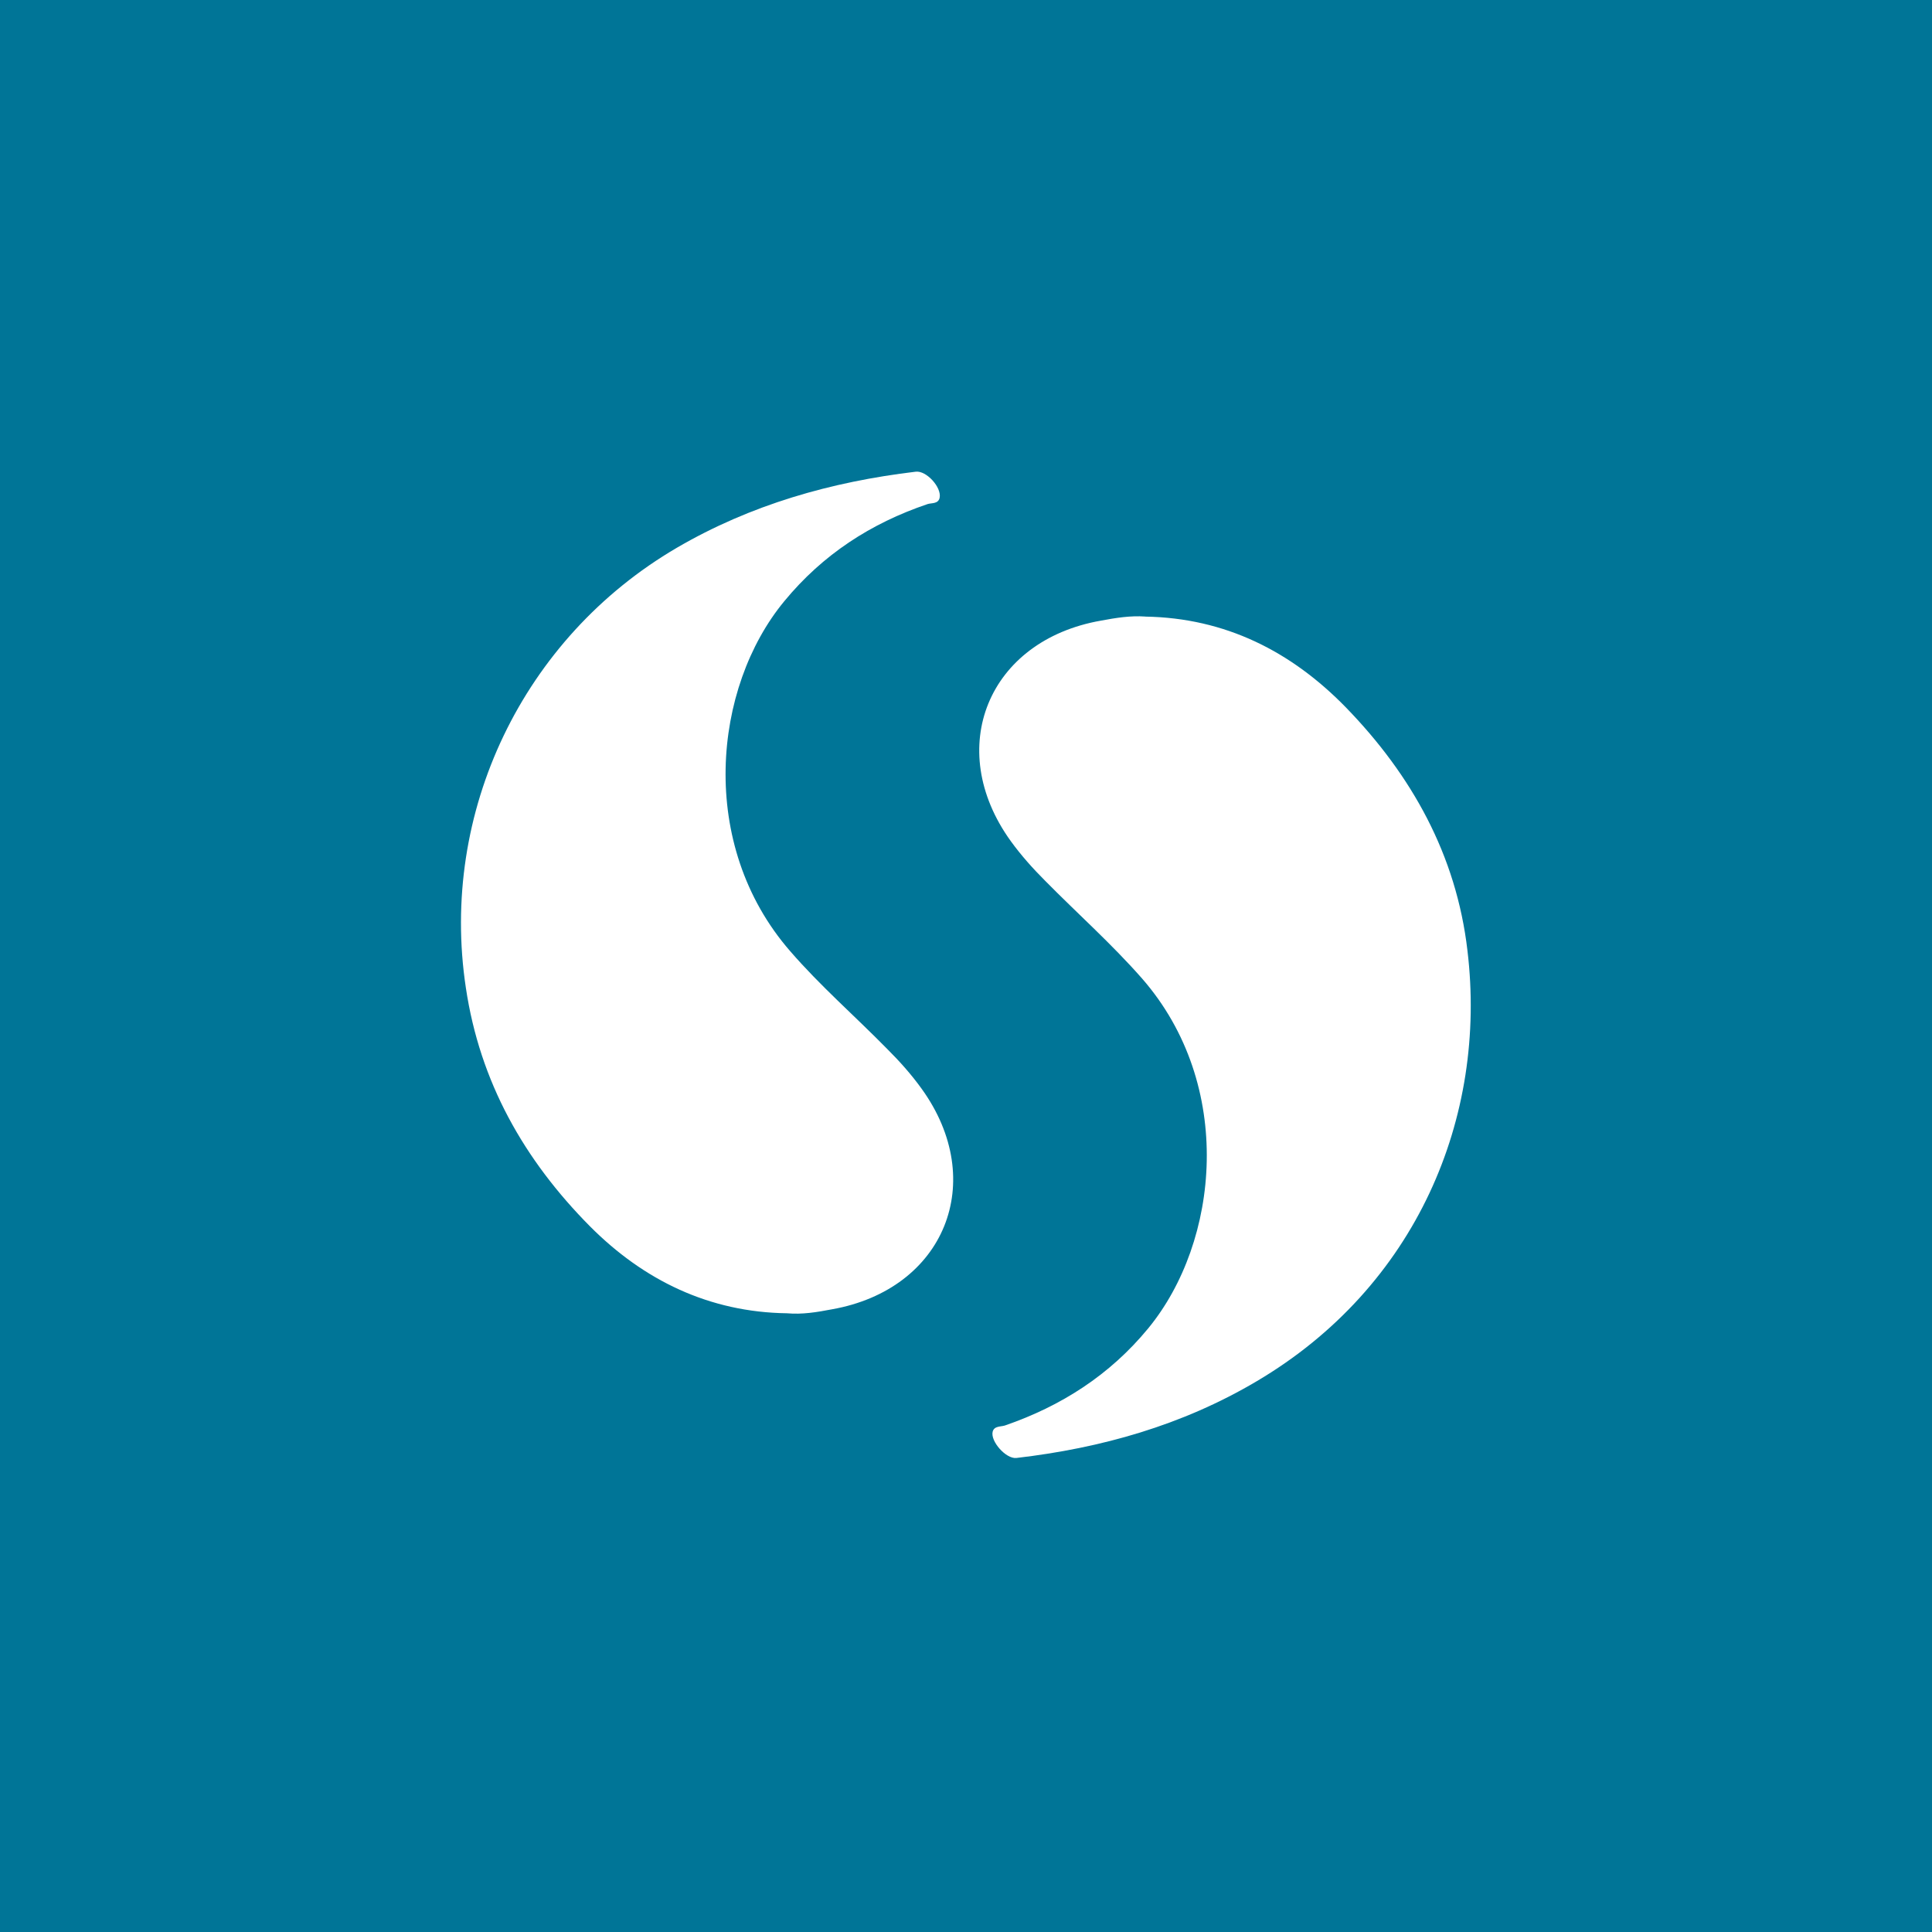
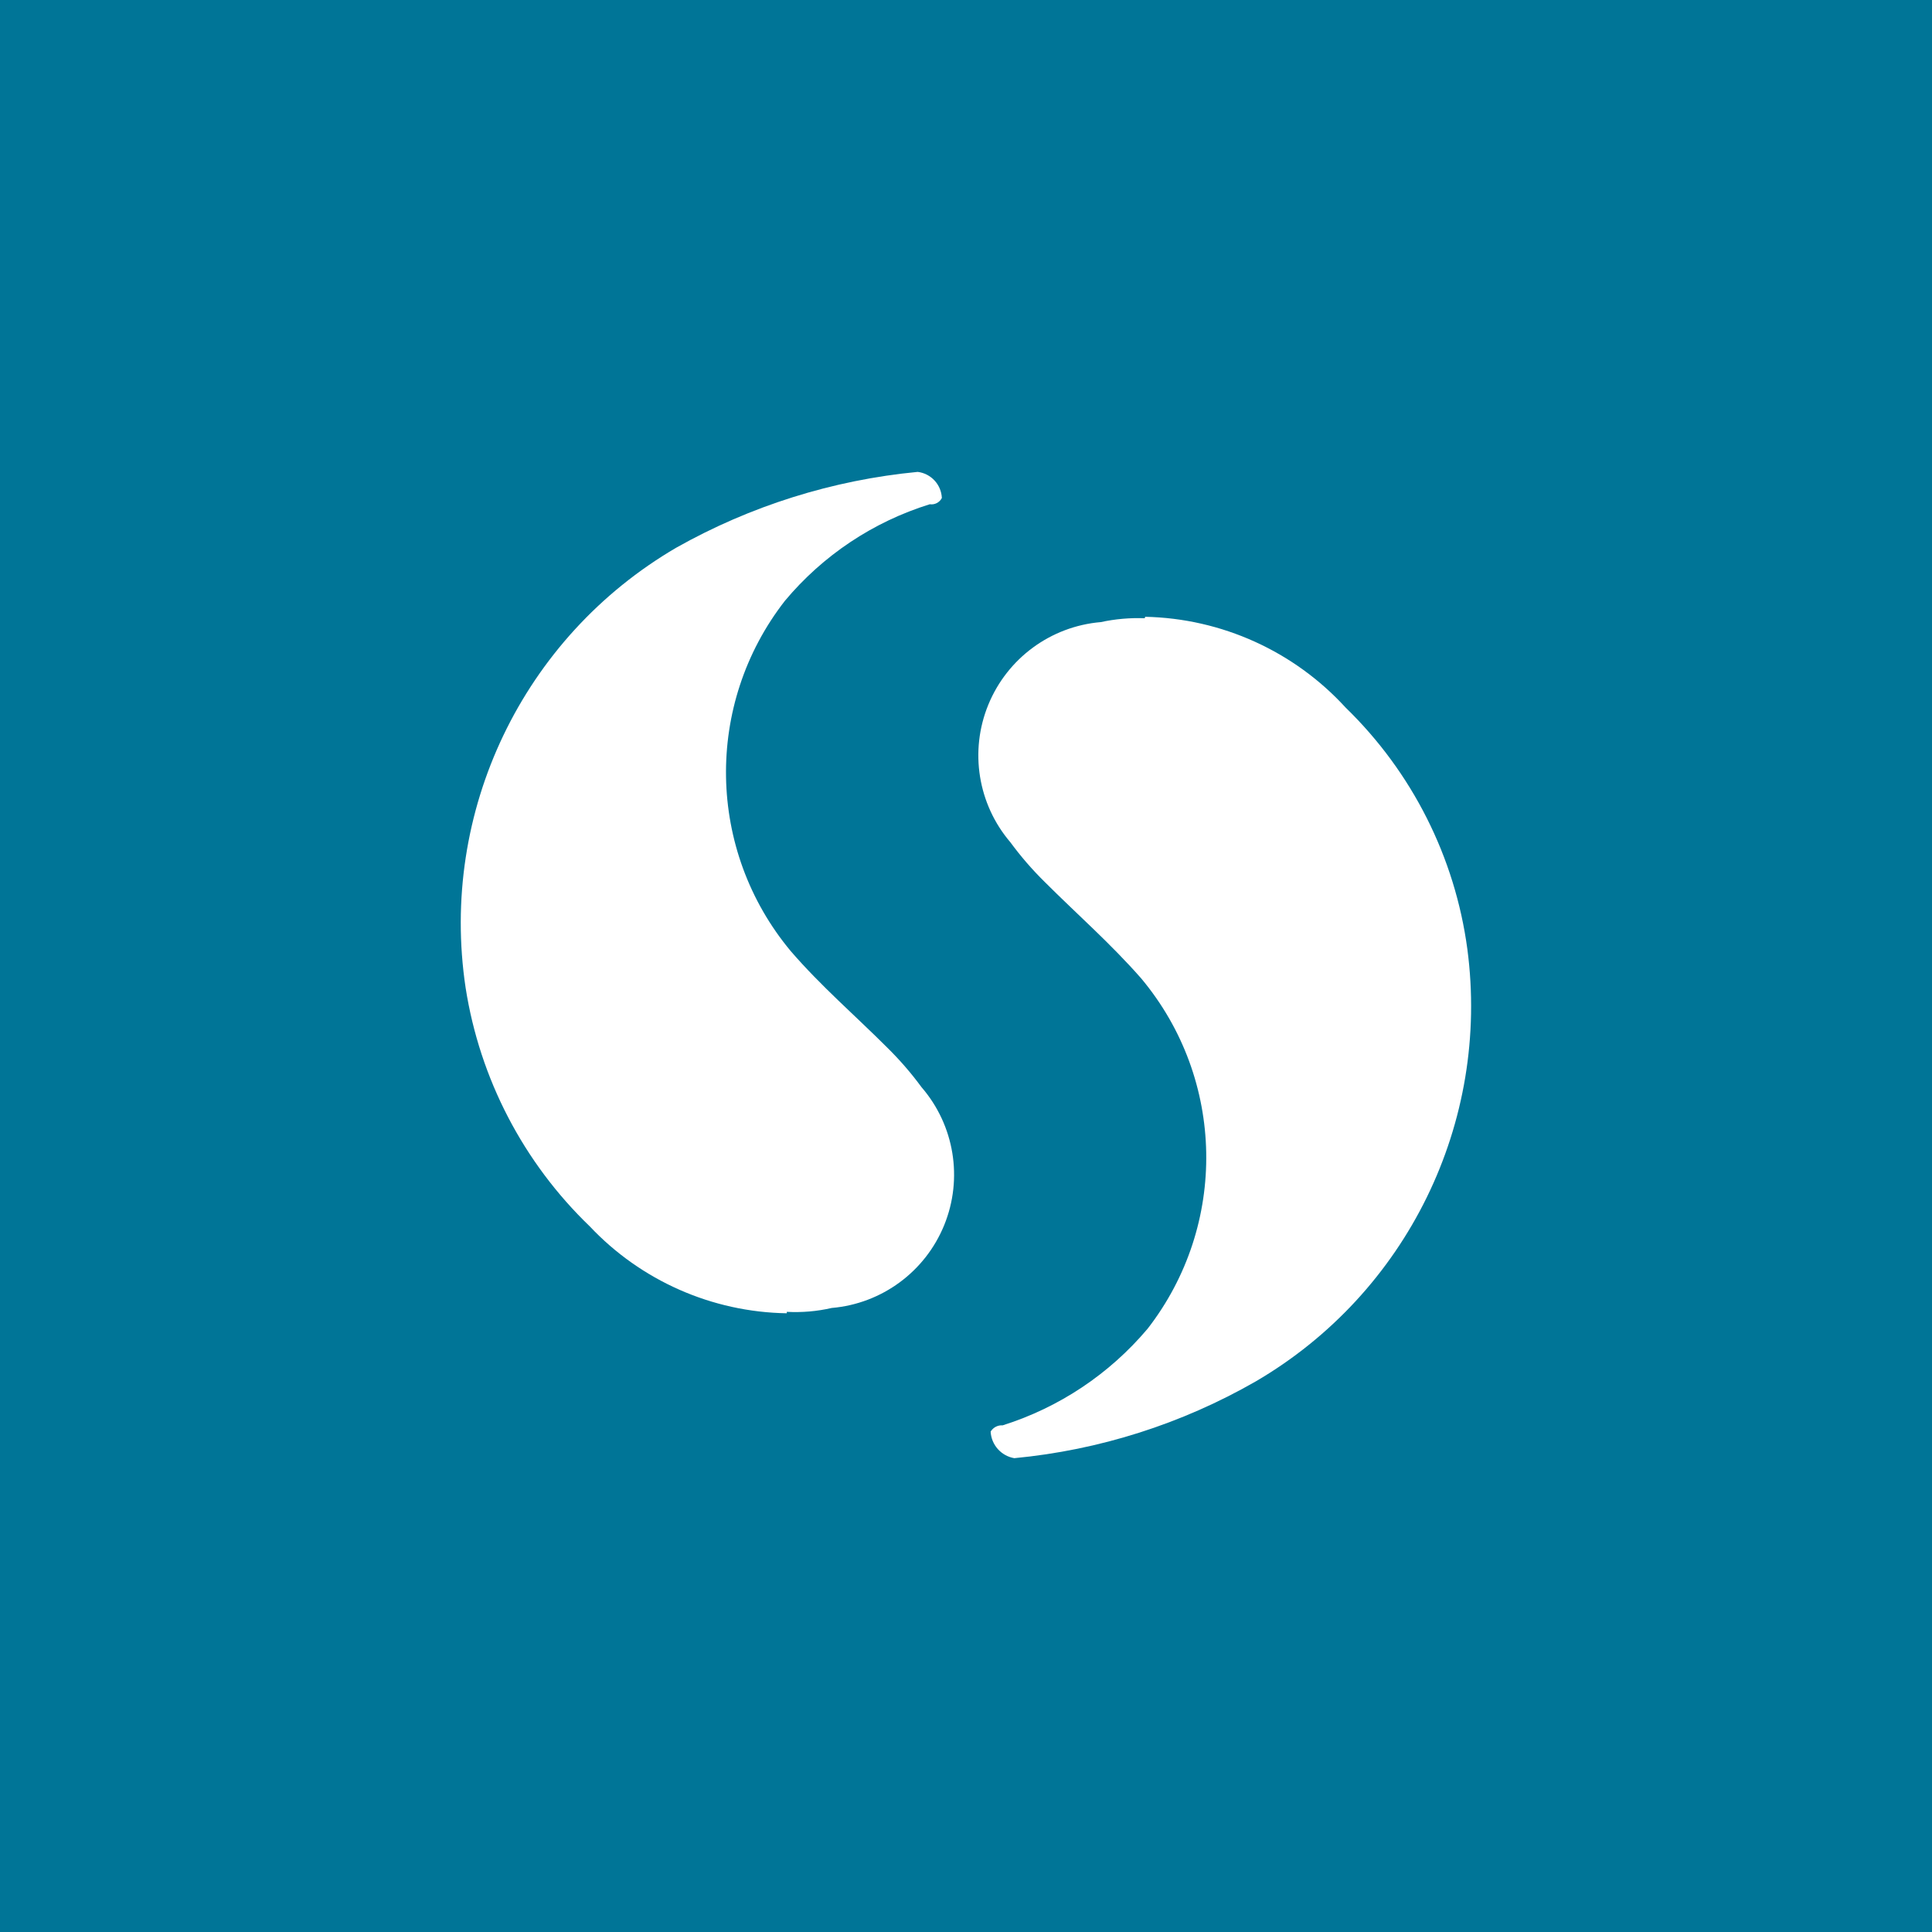
- <svg xmlns="http://www.w3.org/2000/svg" xmlns:xlink="http://www.w3.org/1999/xlink" width="40" height="40" viewBox="0 0 40 40">
+ <svg xmlns="http://www.w3.org/2000/svg" viewBox="0 0 40 40">
  <defs>
-     <path id="a" d="M0 0v40h40V0z" />
+     <style>.a{fill:#009dca;}.b{fill:#007597;}.c{fill:#fff;}</style>
  </defs>
-   <g fill="none" fill-rule="evenodd">
-     <g>
-       <use fill="#009DCA" xlink:href="#a" />
-       <use fill="#007597" xlink:href="#a" />
-     </g>
-     <g fill="#FFF">
-       <path d="M23.71 12.766c1.658.027 3.023.72 4.152 1.877 1.365 1.404 2.29 3.06 2.52 5.038.414 3.453-1.056 6.965-4.37 8.92-1.536.908-3.21 1.38-4.97 1.585-.216.022-.54-.347-.49-.545.032-.12.164-.1.252-.127 1.167-.402 2.174-1.046 2.967-2.01 1.477-1.794 1.8-5.037-.125-7.244-.634-.722-1.338-1.345-2.01-2.027-.253-.253-.495-.523-.71-.82-1.387-1.922-.468-4.157 1.872-4.564.303-.057.605-.106.914-.084zM16.295 27.19c-1.613-.022-2.968-.683-4.08-1.8-1.365-1.377-2.28-2.99-2.57-4.94-.55-3.632 1.178-7.244 4.37-9.11 1.53-.892 3.194-1.365 4.944-1.574.22-.028.54.324.495.54-.028.13-.165.104-.248.13-1.178.398-2.174 1.047-2.967 2.01-1.476 1.784-1.806 5.033.12 7.246.623.72 1.34 1.343 2.01 2.026.254.253.496.523.71.82 1.388 1.92.48 4.157-1.855 4.57-.314.06-.616.11-.93.082z" />
-     </g>
-   </g>
+   <polygon class="a" points="0 0 0 40 40 40 40 0 0 0" />
+   <polygon class="b" points="0 0 0 40 40 40 40 0 0 0" />
+   <path class="c" d="M23.71,12.77a5.79,5.79,0,0,1,4.15,1.88,8.56,8.56,0,0,1,2.52,5A9,9,0,0,1,26,28.6a12.4,12.4,0,0,1-5,1.59,0.59,0.59,0,0,1-.49-0.55,0.27,0.27,0,0,1,.25-0.13,6.47,6.47,0,0,0,3-2,5.78,5.78,0,0,0-.13-7.25c-0.63-.72-1.34-1.34-2-2a6.78,6.78,0,0,1-.71-0.82,2.77,2.77,0,0,1,1.87-4.56,3.65,3.65,0,0,1,.91-0.08h0Z" />
+   <path class="c" d="M16.29,27.19a5.73,5.73,0,0,1-4.08-1.8,8.72,8.72,0,0,1-2.57-4.94A9,9,0,0,1,14,11.34,12.64,12.64,0,0,1,19,9.77a0.57,0.57,0,0,1,.5.54,0.24,0.24,0,0,1-.25.13,6.37,6.37,0,0,0-3,2,5.78,5.78,0,0,0,.12,7.25c0.62,0.72,1.34,1.34,2,2a6.78,6.78,0,0,1,.71.82,2.77,2.77,0,0,1-1.86,4.57,3.33,3.33,0,0,1-.93.08h0Z" />
</svg>
